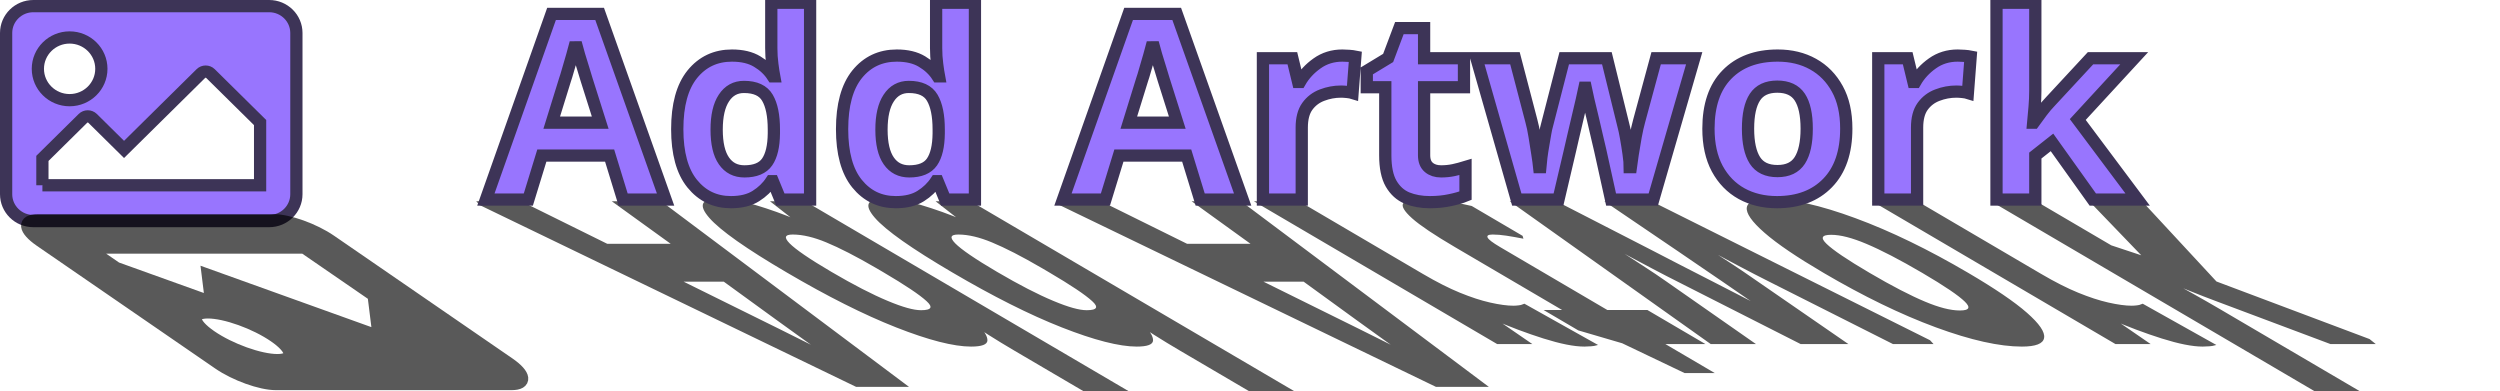
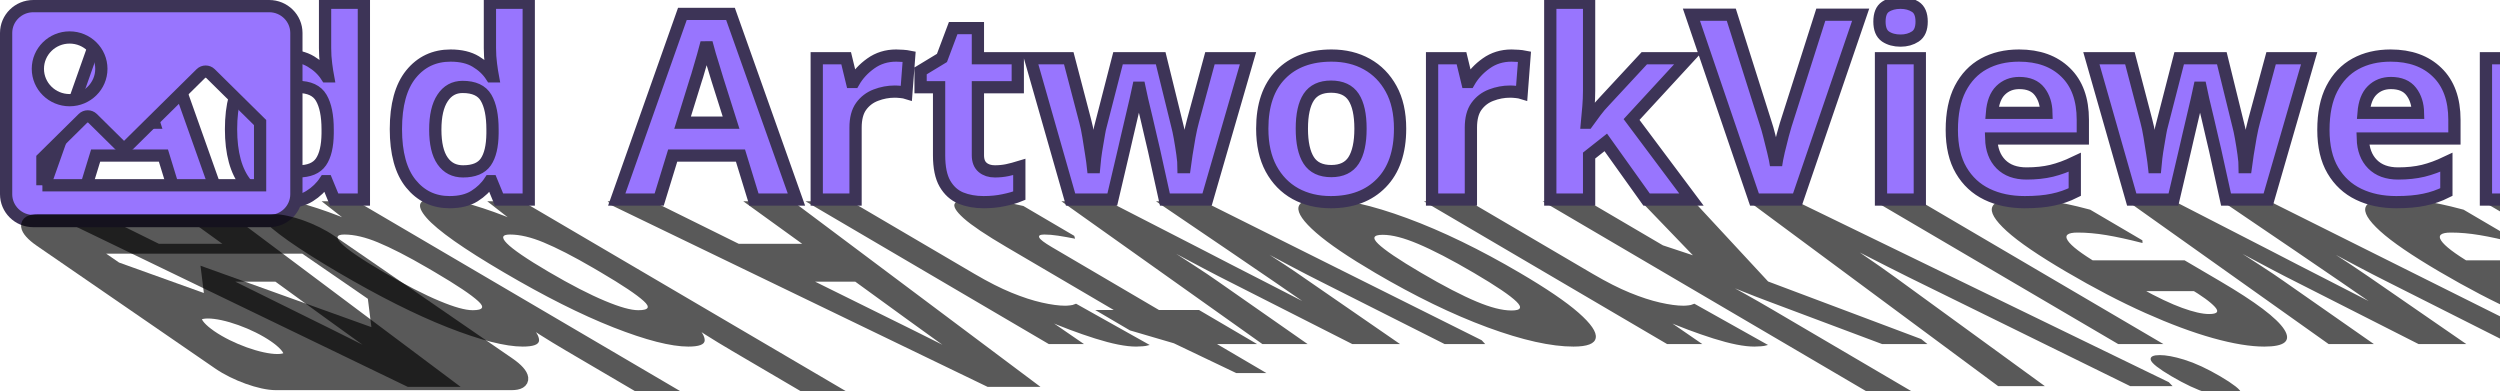
<svg xmlns="http://www.w3.org/2000/svg" width="408.693" height="63.778" viewBox="0 0 408.693 63.778" id="svg6661" version="1.1">
  <defs id="defs6663" />
  <g id="layer1">
    <text xml:space="preserve" style="font-style:normal;font-weight:normal;font-size:7.71px;line-height:125%;font-family:sans-serif;letter-spacing:0px;word-spacing:0px;display:inline;opacity:0.65;fill:#000000;fill-opacity:1;stroke:none;stroke-width:1;stroke-linecap:butt;stroke-linejoin:miter;stroke-miterlimit:4;stroke-dasharray:none;stroke-opacity:1;" x="159.093" y="-34.121" id="text6917-4-6-7-6-39-2-0-0-7-3-3-1-8-9" transform="matrix(1.021879,0,-1.667259,-0.9785894,0,0)">
-       <tspan x="159.093" y="-34.121" style="font-style:normal;font-variant:normal;font-weight:900;font-stretch:normal;font-size:41.859px;font-family:'Source Code Pro';-inkscape-font-specification:'Source Code Pro Heavy';text-align:center;text-anchor:middle;fill:#000000;fill-opacity:1;stroke:#000000;stroke-width:1;stroke-miterlimit:4;stroke-dasharray:none;" id="tspan5014-9-3-10-4-7-9">Add Artwork</tspan>
+       <tspan x="159.093" y="-34.121" style="font-style:normal;font-variant:normal;font-weight:900;font-stretch:normal;font-size:41.859px;font-family:'Source Code Pro';-inkscape-font-specification:'Source Code Pro Heavy';text-align:center;text-anchor:middle;fill:#000000;fill-opacity:1;stroke:#000000;stroke-width:1;stroke-miterlimit:4;stroke-dasharray:none;" id="tspan5014-9-3-10-4-7-9">Add ArtworkViewer</tspan>
    </text>
    <text xml:space="preserve" style="font-style:normal;font-weight:normal;font-size:7.819px;line-height:125%;font-family:sans-serif;letter-spacing:0px;word-spacing:0px;display:inline;opacity:1;fill:#9875fe;fill-opacity:1;stroke:#3d3457;stroke-width:2;stroke-linecap:butt;stroke-linejoin:miter;stroke-miterlimit:4;stroke-dasharray:none;stroke-opacity:1" x="218.924" y="32.719" id="text6917-4-6-7-6-39-2-0-0-7-3-3-1-3" transform="scale(1.002804,0.9972036)">
-       <tspan x="218.924" y="32.719" style="font-style:normal;font-variant:normal;font-weight:900;font-stretch:normal;font-size:42.451px;font-family:'Source Code Pro';-inkscape-font-specification:'Source Code Pro Heavy';text-align:center;text-anchor:middle;fill:#9875fe;fill-opacity:1;stroke:#3d3457;stroke-width:2;stroke-miterlimit:4;stroke-dasharray:none;stroke-opacity:1" id="tspan5014-9-3-10-4-0">Add Artwork</tspan>
+       <tspan x="218.924" y="32.719" style="font-style:normal;font-variant:normal;font-weight:900;font-stretch:normal;font-size:42.451px;font-family:'Source Code Pro';-inkscape-font-specification:'Source Code Pro Heavy';text-align:center;text-anchor:middle;fill:#9875fe;fill-opacity:1;stroke:#3d3457;stroke-width:2;stroke-miterlimit:4;stroke-dasharray:none;stroke-opacity:1" id="tspan5014-9-3-10-4-0">Add ArtworkViewer</tspan>
    </text>
    <path id="path6693-1-4-5-0" d="m 44.004,36.142 -38.555,0 C 2.992,36.142 1,34.175 1,31.749 L 1,5.393 C 1,2.967 2.992,1 5.449,1 l 38.555,0 c 2.457,0 4.449,1.967 4.449,4.393 l 0,26.356 c 0,2.426 -1.992,4.393 -4.449,4.393 z M 11.38,6.125 c -2.866,0 -5.19,2.295 -5.19,5.125 0,2.83 2.324,5.125 5.19,5.125 2.866,0 5.19,-2.294 5.19,-5.125 0,-2.83 -2.323,-5.125 -5.19,-5.125 z m -4.449,24.16 35.589,0 0,-10.25 -8.111,-8.009 c -0.434,-0.429 -1.139,-0.429 -1.573,0 L 20.278,24.428 15.133,19.347 c -0.434,-0.429 -1.138,-0.429 -1.573,0 l -6.628,6.545 0,4.393 z" style="fill:#9875fe;fill-opacity:1;stroke:#3d3457;stroke-width:2;stroke-miterlimit:4;stroke-dasharray:none;stroke-opacity:1" />
    <path id="path6693-1-4-5-5-2" d="m 44.723,36.006 -38.555,0 c -2.457,0 -2.271,1.498 0.415,3.347 L 35.768,59.432 c 2.686,1.848 6.856,3.347 9.313,3.347 l 38.555,0 c 2.457,0 2.271,-1.498 -0.415,-3.347 L 54.036,39.353 C 51.349,37.504 47.18,36.006 44.723,36.006 Z m 0.615,22.868 c -2.866,0 -7.731,-1.748 -10.865,-3.904 -3.134,-2.156 -3.351,-3.904 -0.485,-3.904 2.866,0 7.731,1.748 10.865,3.904 3.134,2.156 3.351,3.904 0.485,3.904 z M 14.136,40.468 l 35.589,0 11.35,7.809 0.758,6.101 c 0.041,0.327 -0.664,0.327 -1.573,0 l -26.292,-9.448 0.48,3.87 c 0.041,0.327 -0.663,0.327 -1.573,0 L 19,43.815 14.136,40.468 Z" style="fill:#000000;fill-opacity:1;stroke:#000000;stroke-width:2;stroke-miterlimit:4;stroke-dasharray:none;stroke-opacity:1;opacity:0.65" />
  </g>
</svg>
